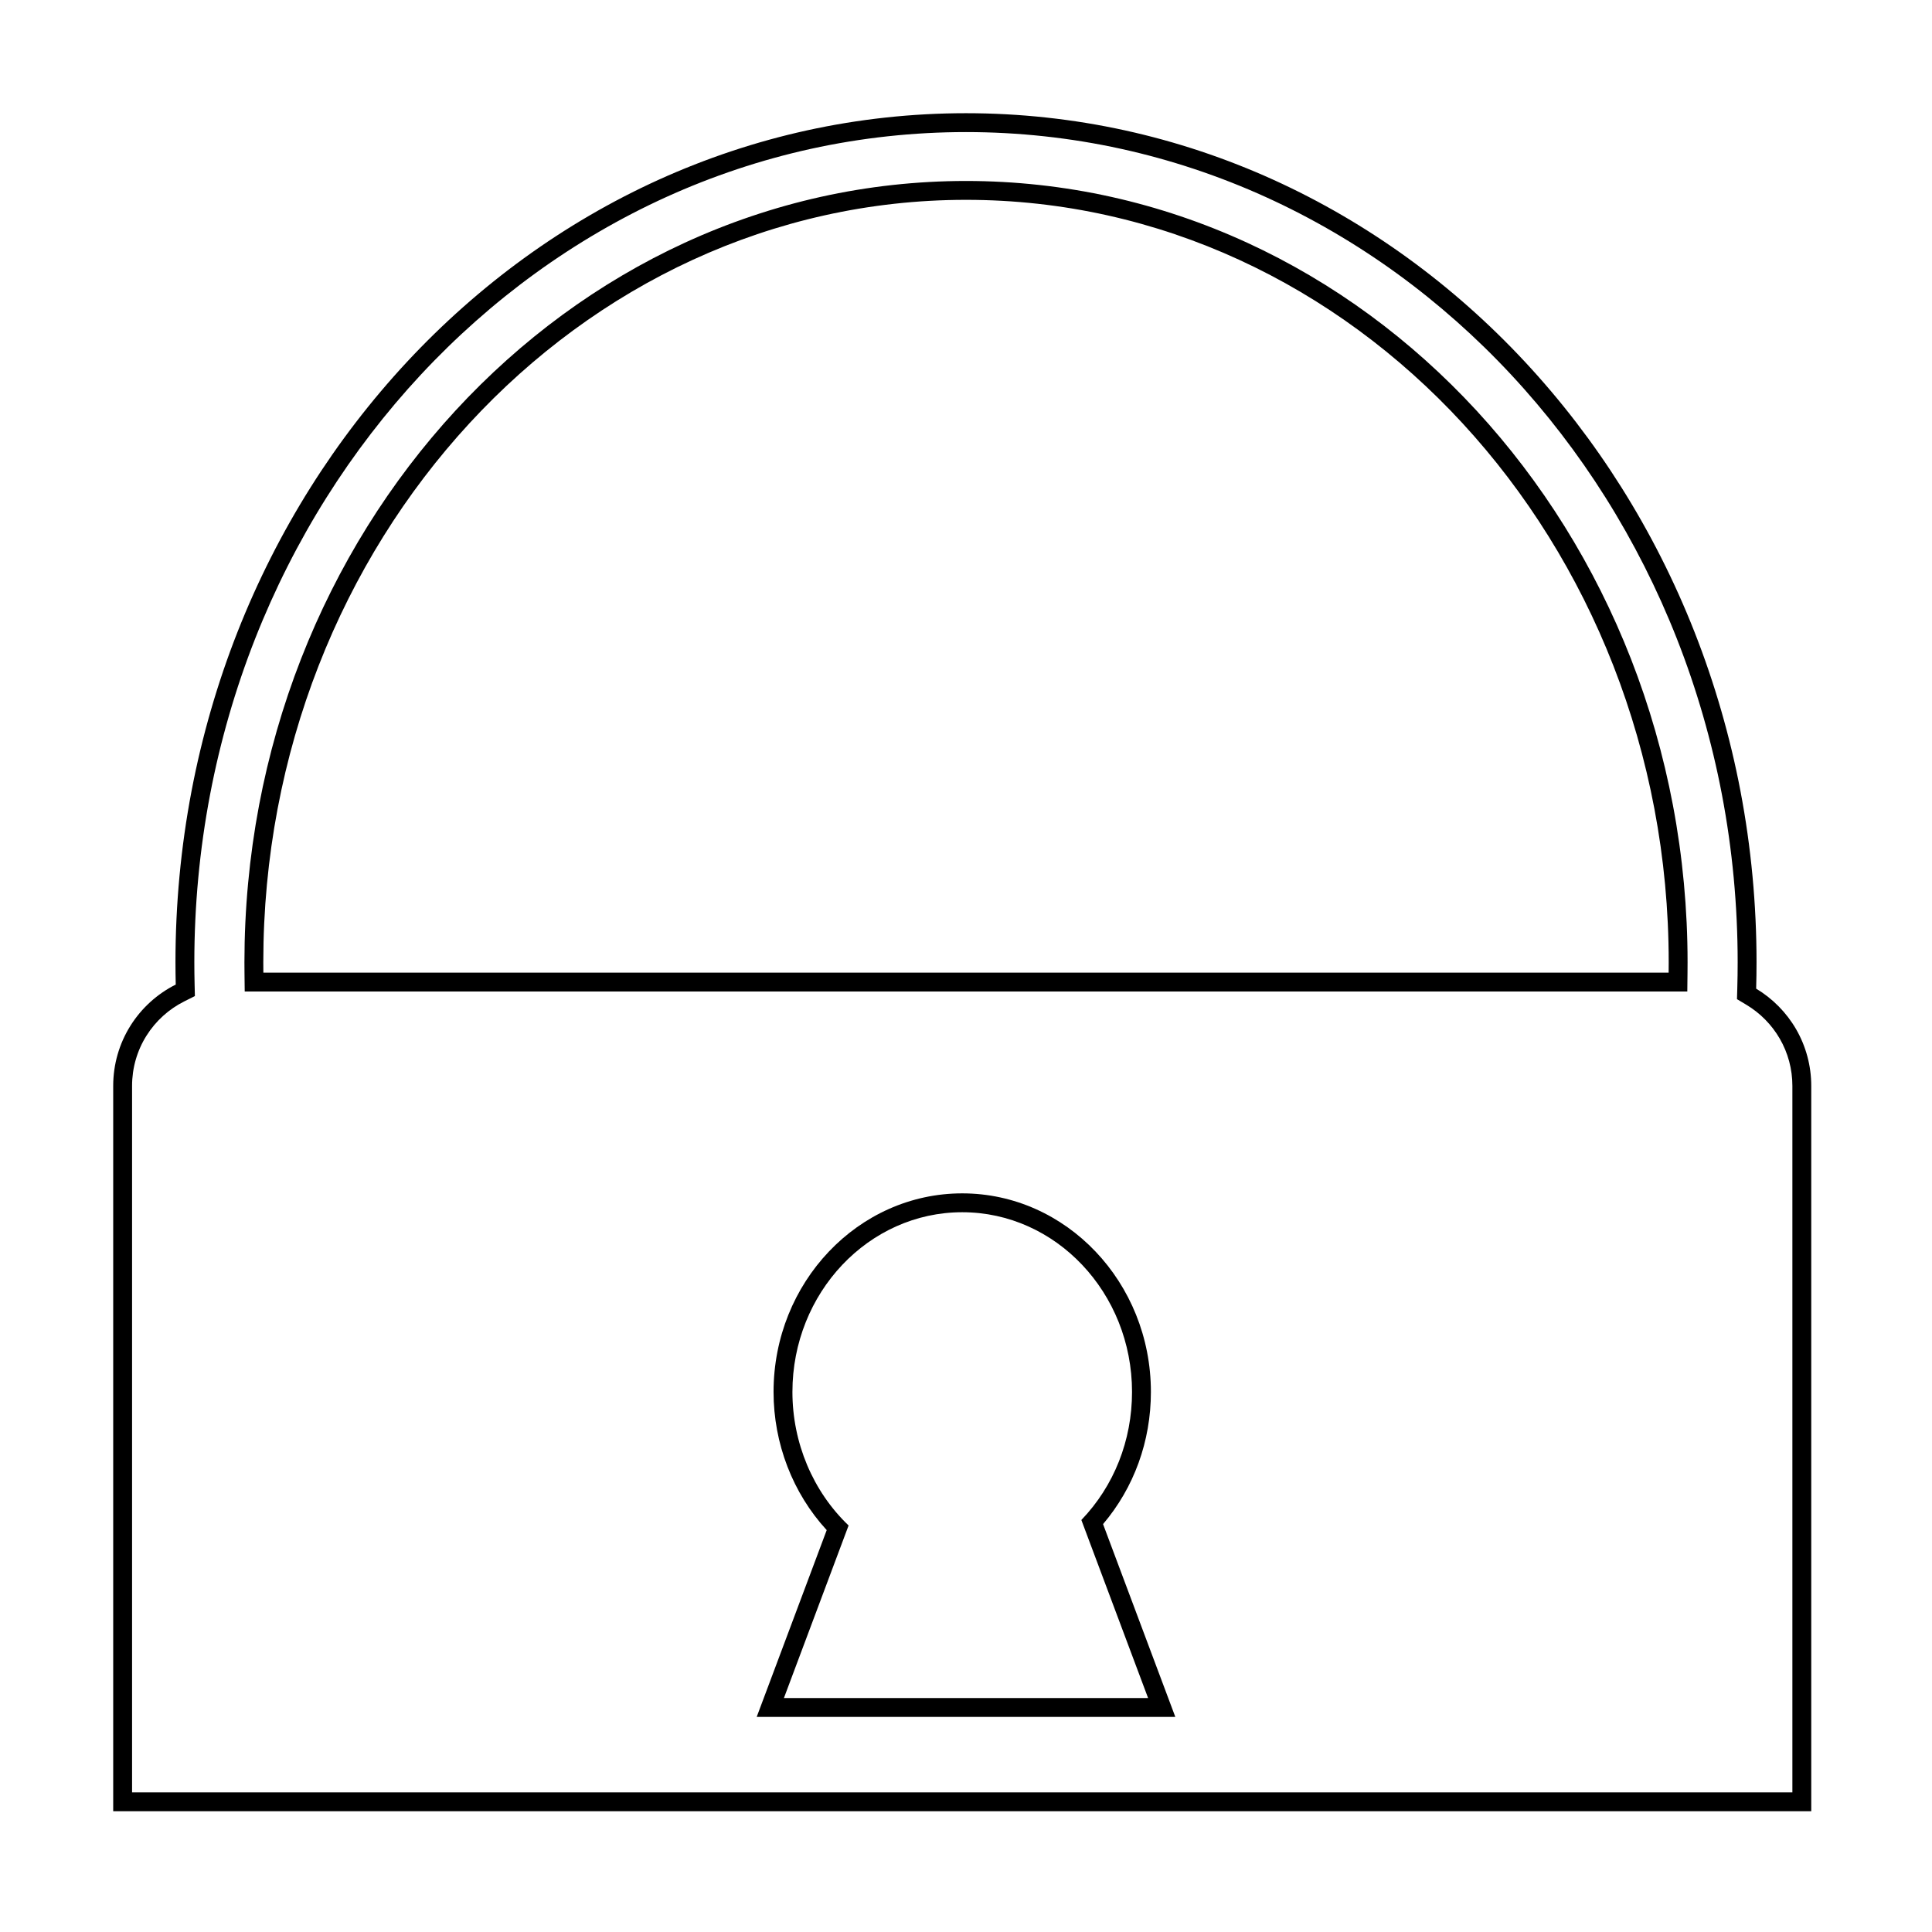
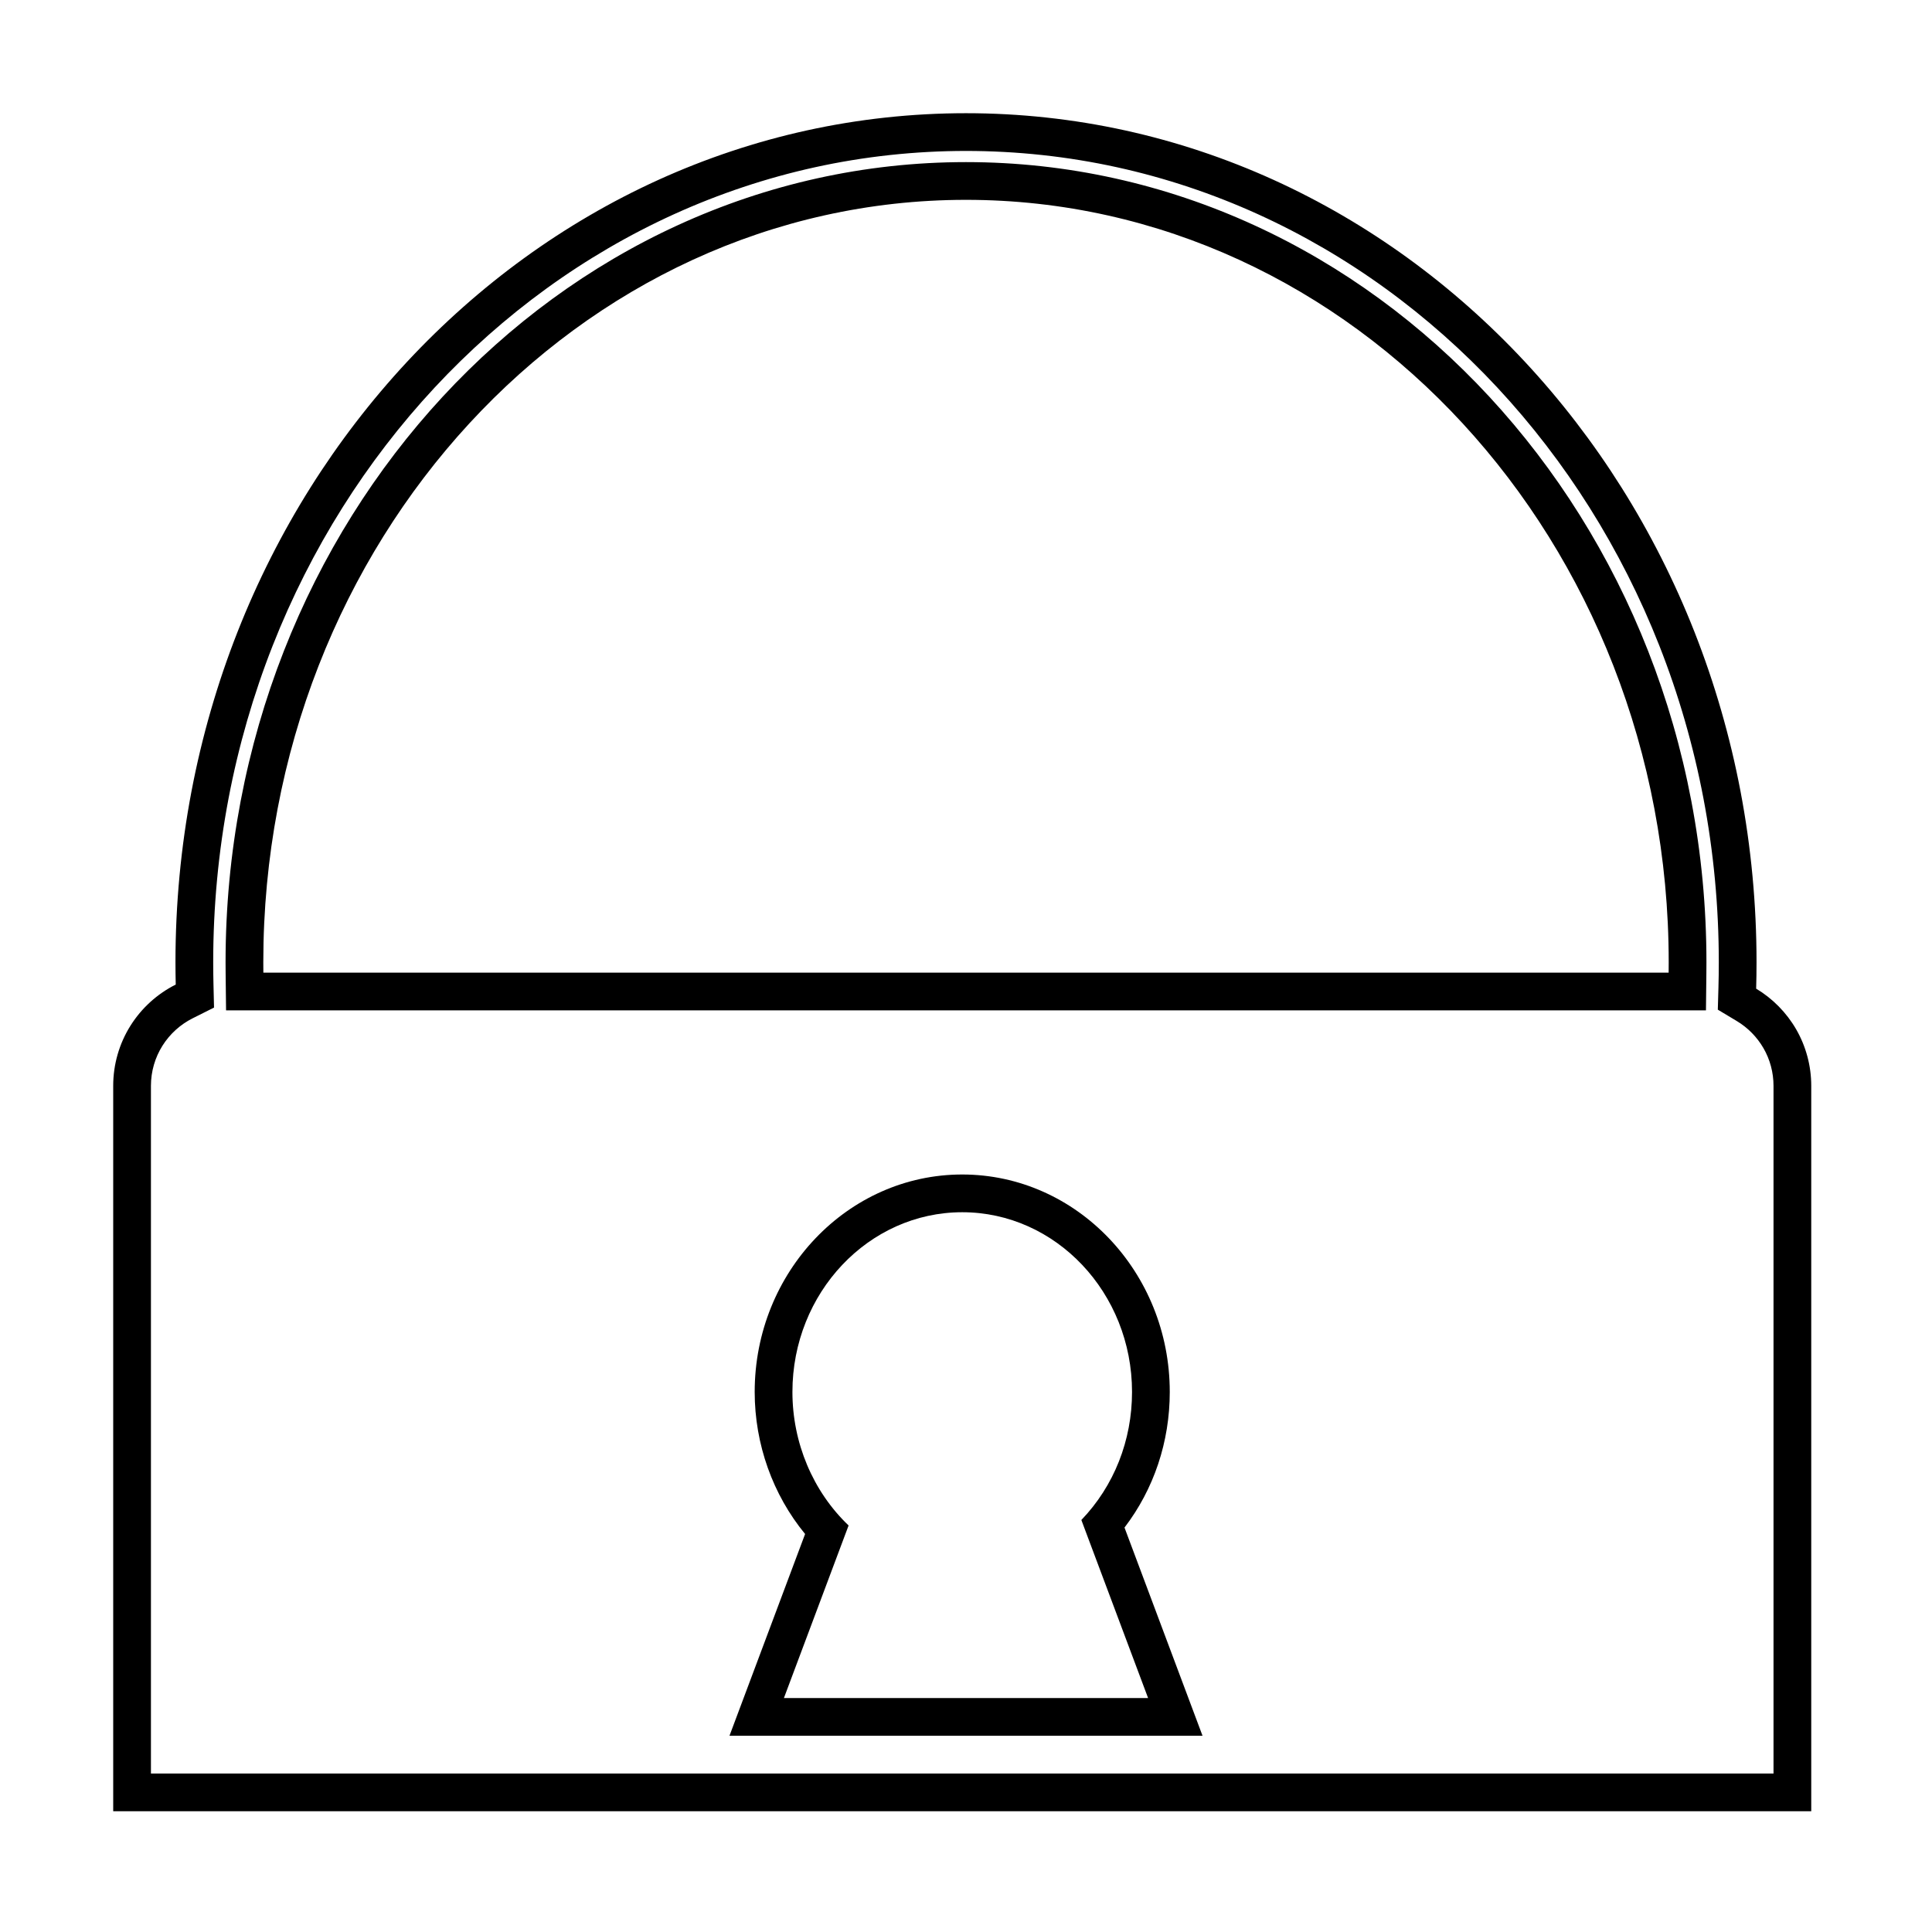
<svg xmlns="http://www.w3.org/2000/svg" width="512" height="512" viewBox="0 0 512 512">
  <defs>
    <style>.a{clip-path:url(#b);}.b{fill:none;}.c,.d{stroke:none;}.d{fill:#000;}</style>
    <clipPath id="b">
      <rect width="512" height="512" />
    </clipPath>
  </defs>
  <g id="a" class="a">
    <g transform="translate(30 30)">
      <g class="b" transform="translate(5238 -1346)">
        <path class="c" d="M-4952.5,1796H-5238V1603.755a29.923,29.923,0,0,1,4.6-15.973,30.114,30.114,0,0,1,11.972-10.861c-.047-1.977-.071-3.969-.071-5.919a242.9,242.9,0,0,1,4.255-45.346,236.079,236.079,0,0,1,12.208-42.234,230.587,230.587,0,0,1,19.315-38.22,224.068,224.068,0,0,1,25.581-33.3,215.191,215.191,0,0,1,31.007-27.474,205.5,205.5,0,0,1,35.585-20.744,198.228,198.228,0,0,1,39.325-13.111A197.091,197.091,0,0,1-5012,1346a197.077,197.077,0,0,1,42.221,4.571,198.152,198.152,0,0,1,39.325,13.111,205.468,205.468,0,0,1,35.588,20.744,215.04,215.04,0,0,1,31,27.474,224,224,0,0,1,25.584,33.3,230.659,230.659,0,0,1,19.315,38.22,236.2,236.2,0,0,1,12.207,42.234A242.893,242.893,0,0,1-4802.5,1571c0,2.333-.033,4.689-.1,7a30.207,30.207,0,0,1,10.58,10.739,29.986,29.986,0,0,1,4.02,15.012V1796h-164.5Zm-11.244-30-17.685-47.186A48.686,48.686,0,0,0-4968,1684.878c0-26.26-20.188-47.624-45-47.624s-45,21.364-45,47.624a48.993,48.993,0,0,0,14.886,35.389L-5060.255,1766Zm-234.48-195c0,.848.005,1.748.017,2.754h372.412c.011-.981.017-1.882.017-2.754,0-111.407-83.539-202.042-186.224-202.042S-5198.223,1459.594-5198.223,1571Z" />
-         <path class="d" d="M -4793 1791.001 L -4793 1603.755 C -4793 1599.353 -4794.157 1595.029 -4796.347 1591.249 C -4798.476 1587.573 -4801.527 1584.476 -4805.17 1582.292 L -4807.681 1580.787 L -4807.598 1577.861 C -4807.533 1575.611 -4807.501 1573.303 -4807.501 1571.001 C -4807.501 1556.046 -4808.903 1541.105 -4811.668 1526.591 C -4814.362 1512.452 -4818.382 1498.543 -4823.616 1485.253 C -4828.754 1472.204 -4835.111 1459.625 -4842.51 1447.864 C -4849.842 1436.21 -4858.257 1425.257 -4867.522 1415.307 C -4876.773 1405.37 -4886.961 1396.341 -4897.802 1388.473 C -4908.729 1380.545 -4920.411 1373.736 -4932.522 1368.234 C -4944.837 1362.639 -4957.733 1358.339 -4970.853 1355.454 C -4984.304 1352.499 -4998.148 1351 -5012 1351 C -5025.852 1351 -5039.696 1352.499 -5053.148 1355.454 C -5066.261 1358.338 -5079.158 1362.638 -5091.479 1368.234 C -5103.586 1373.734 -5115.267 1380.544 -5126.196 1388.473 C -5137.032 1396.336 -5147.221 1405.365 -5156.479 1415.307 C -5165.748 1425.264 -5174.162 1436.217 -5181.488 1447.864 C -5188.89 1459.629 -5195.247 1472.208 -5200.383 1485.253 C -5205.619 1498.546 -5209.639 1512.454 -5212.332 1526.591 C -5215.097 1541.106 -5216.499 1556.047 -5216.499 1571.001 C -5216.499 1572.914 -5216.476 1574.865 -5216.429 1576.801 L -5216.354 1579.969 L -5219.187 1581.39 C -5223.273 1583.439 -5226.726 1586.572 -5229.169 1590.446 C -5231.675 1594.426 -5233 1599.028 -5233 1603.755 L -5233 1790.999 L -5088.001 1790.999 L -4952.5 1790.999 L -4793 1791.001 M -5048.913 1721.494 C -5057.902 1711.718 -5063 1698.558 -5063 1684.878 C -5063 1655.861 -5040.571 1632.254 -5013.001 1632.254 C -4985.43 1632.254 -4963 1655.861 -4963 1684.878 C -4963 1697.939 -4967.48 1710.255 -4975.679 1719.905 L -4959.061 1764.245 L -4956.53 1771 L -4963.743 1771 L -5060.255 1771 L -5067.469 1771 L -5064.937 1764.245 L -5048.913 1721.494 M -5012 1363.959 C -4999.022 1363.959 -4986.045 1365.383 -4973.431 1368.19 C -4961.142 1370.926 -4949.051 1375.006 -4937.495 1380.318 C -4926.159 1385.529 -4915.225 1391.976 -4904.996 1399.48 C -4894.874 1406.905 -4885.356 1415.429 -4876.706 1424.814 C -4868.062 1434.192 -4860.214 1444.506 -4853.381 1455.471 C -4846.485 1466.536 -4840.562 1478.359 -4835.777 1490.613 C -4830.904 1503.091 -4827.162 1516.142 -4824.654 1529.405 C -4822.082 1543.01 -4820.777 1557.005 -4820.777 1571.001 C -4820.777 1571.837 -4820.782 1572.729 -4820.794 1573.81 L -4820.849 1578.755 L -4825.794 1578.755 L -5198.206 1578.755 L -5203.148 1578.755 L -5203.206 1573.813 C -5203.217 1572.806 -5203.223 1571.886 -5203.223 1571.001 C -5203.223 1557.005 -5201.918 1543.01 -5199.346 1529.405 C -5196.838 1516.142 -5193.096 1503.091 -5188.223 1490.613 C -5183.438 1478.359 -5177.515 1466.536 -5170.619 1455.471 C -5163.786 1444.506 -5155.938 1434.192 -5147.295 1424.814 C -5138.645 1415.429 -5129.126 1406.905 -5119.004 1399.48 C -5108.776 1391.976 -5097.842 1385.529 -5086.506 1380.318 C -5074.95 1375.006 -5062.859 1370.926 -5050.57 1368.19 C -5037.956 1365.383 -5024.979 1363.959 -5012 1363.959 M -4788 1796.001 L -4952.5 1795.999 L -5088.001 1795.999 L -5238 1795.999 L -5238 1603.755 C -5238 1598.081 -5236.409 1592.558 -5233.399 1587.781 C -5230.469 1583.134 -5226.33 1579.379 -5221.428 1576.92 C -5221.475 1574.943 -5221.499 1572.952 -5221.499 1571.001 C -5221.499 1555.734 -5220.067 1540.478 -5217.244 1525.655 C -5214.492 1511.212 -5210.384 1497.001 -5205.035 1483.421 C -5199.785 1470.086 -5193.286 1457.227 -5185.72 1445.201 C -5178.229 1433.291 -5169.622 1422.087 -5160.139 1411.901 C -5150.662 1401.723 -5140.23 1392.479 -5129.132 1384.426 C -5117.931 1376.299 -5105.958 1369.32 -5093.547 1363.682 C -5080.909 1357.942 -5067.678 1353.53 -5054.222 1350.571 C -5040.419 1347.538 -5026.212 1346 -5012 1346 C -4997.788 1346 -4983.581 1347.538 -4969.779 1350.571 C -4956.324 1353.53 -4943.092 1357.94 -4930.454 1363.682 C -4918.037 1369.323 -4906.064 1376.302 -4894.866 1384.426 C -4883.766 1392.482 -4873.335 1401.724 -4863.862 1411.901 C -4854.38 1422.083 -4845.774 1433.287 -4838.278 1445.201 C -4830.715 1457.223 -4824.216 1470.082 -4818.963 1483.421 C -4813.614 1497.004 -4809.508 1511.214 -4806.756 1525.655 C -4803.933 1540.477 -4802.501 1555.734 -4802.501 1571.001 C -4802.501 1573.334 -4802.534 1575.69 -4802.6 1578.004 C -4798.231 1580.622 -4794.573 1584.336 -4792.02 1588.742 C -4789.39 1593.284 -4788 1598.475 -4788 1603.755 L -4788 1795.999 L -4788 1796.001 Z M -5013.001 1637.254 C -5037.813 1637.254 -5058 1658.618 -5058 1684.878 C -5058 1698.347 -5052.575 1711.247 -5043.114 1720.267 L -5060.255 1766 L -4963.743 1766 L -4981.428 1718.813 C -4972.769 1709.79 -4968 1697.738 -4968 1684.878 C -4968 1658.618 -4988.188 1637.254 -5013.001 1637.254 Z M -5012 1368.959 C -5114.684 1368.959 -5198.223 1459.594 -5198.223 1571.001 C -5198.223 1571.849 -5198.218 1572.749 -5198.206 1573.755 L -4825.794 1573.755 C -4825.783 1572.774 -4825.777 1571.873 -4825.777 1571.001 C -4825.777 1459.594 -4909.316 1368.959 -5012 1368.959 Z" />
+         <path class="d" d="M -4798 1786.001 L -4798 1603.755 C -4798 1600.232 -4798.924 1596.774 -4800.673 1593.755 C -4802.378 1590.811 -4804.823 1588.33 -4807.741 1586.581 L -4812.762 1583.571 L -4812.596 1577.719 C -4812.532 1575.499 -4812.501 1573.24 -4812.501 1571.001 C -4812.501 1556.359 -4813.873 1541.732 -4816.58 1527.527 C -4819.215 1513.693 -4823.148 1500.086 -4828.268 1487.085 C -4833.293 1474.325 -4839.509 1462.025 -4846.743 1450.526 C -4853.907 1439.138 -4862.129 1428.435 -4871.182 1418.714 C -4880.213 1409.012 -4890.158 1400.199 -4900.739 1392.52 C -4911.395 1384.789 -4922.784 1378.15 -4934.59 1372.787 C -4946.587 1367.336 -4959.149 1363.148 -4971.925 1360.338 C -4985.025 1357.459 -4998.508 1356 -5012 1356 C -5025.492 1356 -5038.975 1357.459 -5052.074 1360.337 C -5064.846 1363.146 -5077.408 1367.335 -5089.411 1372.787 C -5101.213 1378.148 -5112.602 1384.788 -5123.259 1392.52 C -5133.835 1400.194 -5143.781 1409.008 -5152.82 1418.714 C -5161.875 1428.441 -5170.097 1439.144 -5177.256 1450.526 C -5184.492 1462.029 -5190.708 1474.329 -5195.731 1487.085 C -5200.853 1500.089 -5204.785 1513.695 -5207.42 1527.526 C -5210.127 1541.734 -5211.499 1556.36 -5211.499 1571.001 C -5211.499 1572.873 -5211.476 1574.784 -5211.431 1576.681 L -5211.279 1583.018 L -5216.945 1585.859 C -5220.217 1587.5 -5222.982 1590.009 -5224.938 1593.111 C -5226.941 1596.292 -5228 1599.972 -5228 1603.755 L -5228 1785.999 L -5088.001 1785.999 L -4952.5 1785.999 L -4798 1786.001 M -5054.64 1722.525 C -5063.195 1712.123 -5068 1698.74 -5068 1684.878 C -5068 1653.104 -5043.328 1627.254 -5013.001 1627.254 C -4982.673 1627.254 -4958 1653.104 -4958 1684.878 C -4958 1698.109 -4962.22 1710.649 -4969.996 1720.82 L -4954.379 1762.49 L -4949.316 1776 L -4963.743 1776 L -5060.255 1776 L -5074.682 1776 L -5069.619 1762.49 L -5054.64 1722.525 M -5012 1358.959 C -4903.802 1358.959 -4815.777 1454.081 -4815.777 1571.001 L -4815.794 1573.865 L -4815.903 1583.755 L -4825.794 1583.755 L -5198.206 1583.755 L -5208.091 1583.755 L -5208.206 1573.871 L -5208.223 1571.001 C -5208.223 1454.081 -5120.198 1358.959 -5012 1358.959 M -4788 1796.001 L -4952.5 1795.999 L -5088.001 1795.999 L -5238 1795.999 L -5238 1603.755 C -5238 1598.081 -5236.409 1592.558 -5233.399 1587.781 C -5230.469 1583.134 -5226.33 1579.379 -5221.428 1576.92 C -5221.475 1574.943 -5221.499 1572.952 -5221.499 1571.001 C -5221.499 1555.734 -5220.067 1540.478 -5217.244 1525.655 C -5214.492 1511.212 -5210.384 1497.001 -5205.035 1483.421 C -5199.785 1470.086 -5193.286 1457.227 -5185.72 1445.201 C -5178.229 1433.291 -5169.622 1422.087 -5160.139 1411.901 C -5150.662 1401.723 -5140.23 1392.479 -5129.132 1384.426 C -5117.931 1376.299 -5105.958 1369.32 -5093.547 1363.682 C -5080.909 1357.942 -5067.678 1353.53 -5054.222 1350.571 C -5040.419 1347.538 -5026.212 1346 -5012 1346 C -4997.788 1346 -4983.581 1347.538 -4969.779 1350.571 C -4956.324 1353.53 -4943.092 1357.94 -4930.454 1363.682 C -4918.037 1369.323 -4906.064 1376.302 -4894.866 1384.426 C -4883.766 1392.482 -4873.335 1401.724 -4863.862 1411.901 C -4854.38 1422.083 -4845.774 1433.287 -4838.278 1445.201 C -4830.715 1457.223 -4824.216 1470.082 -4818.963 1483.421 C -4813.614 1497.004 -4809.508 1511.214 -4806.756 1525.655 C -4803.933 1540.477 -4802.501 1555.734 -4802.501 1571.001 C -4802.501 1573.334 -4802.534 1575.69 -4802.6 1578.004 C -4798.231 1580.622 -4794.573 1584.336 -4792.02 1588.742 C -4789.39 1593.284 -4788 1598.475 -4788 1603.755 L -4788 1795.999 L -4788 1796.001 Z M -5013.001 1637.254 C -5037.813 1637.254 -5058 1658.618 -5058 1684.878 C -5058 1698.347 -5052.575 1711.247 -5043.114 1720.267 L -5060.255 1766 L -4963.743 1766 L -4981.428 1718.813 C -4972.769 1709.79 -4968 1697.738 -4968 1684.878 C -4968 1658.618 -4988.188 1637.254 -5013.001 1637.254 Z M -5012 1368.959 C -5114.684 1368.959 -5198.223 1459.594 -5198.223 1571.001 C -5198.223 1571.849 -5198.218 1572.749 -5198.206 1573.755 L -4825.794 1573.755 C -4825.783 1572.774 -4825.777 1571.873 -4825.777 1571.001 C -4825.777 1459.594 -4909.316 1368.959 -5012 1368.959 Z" />
      </g>
    </g>
  </g>
</svg>
